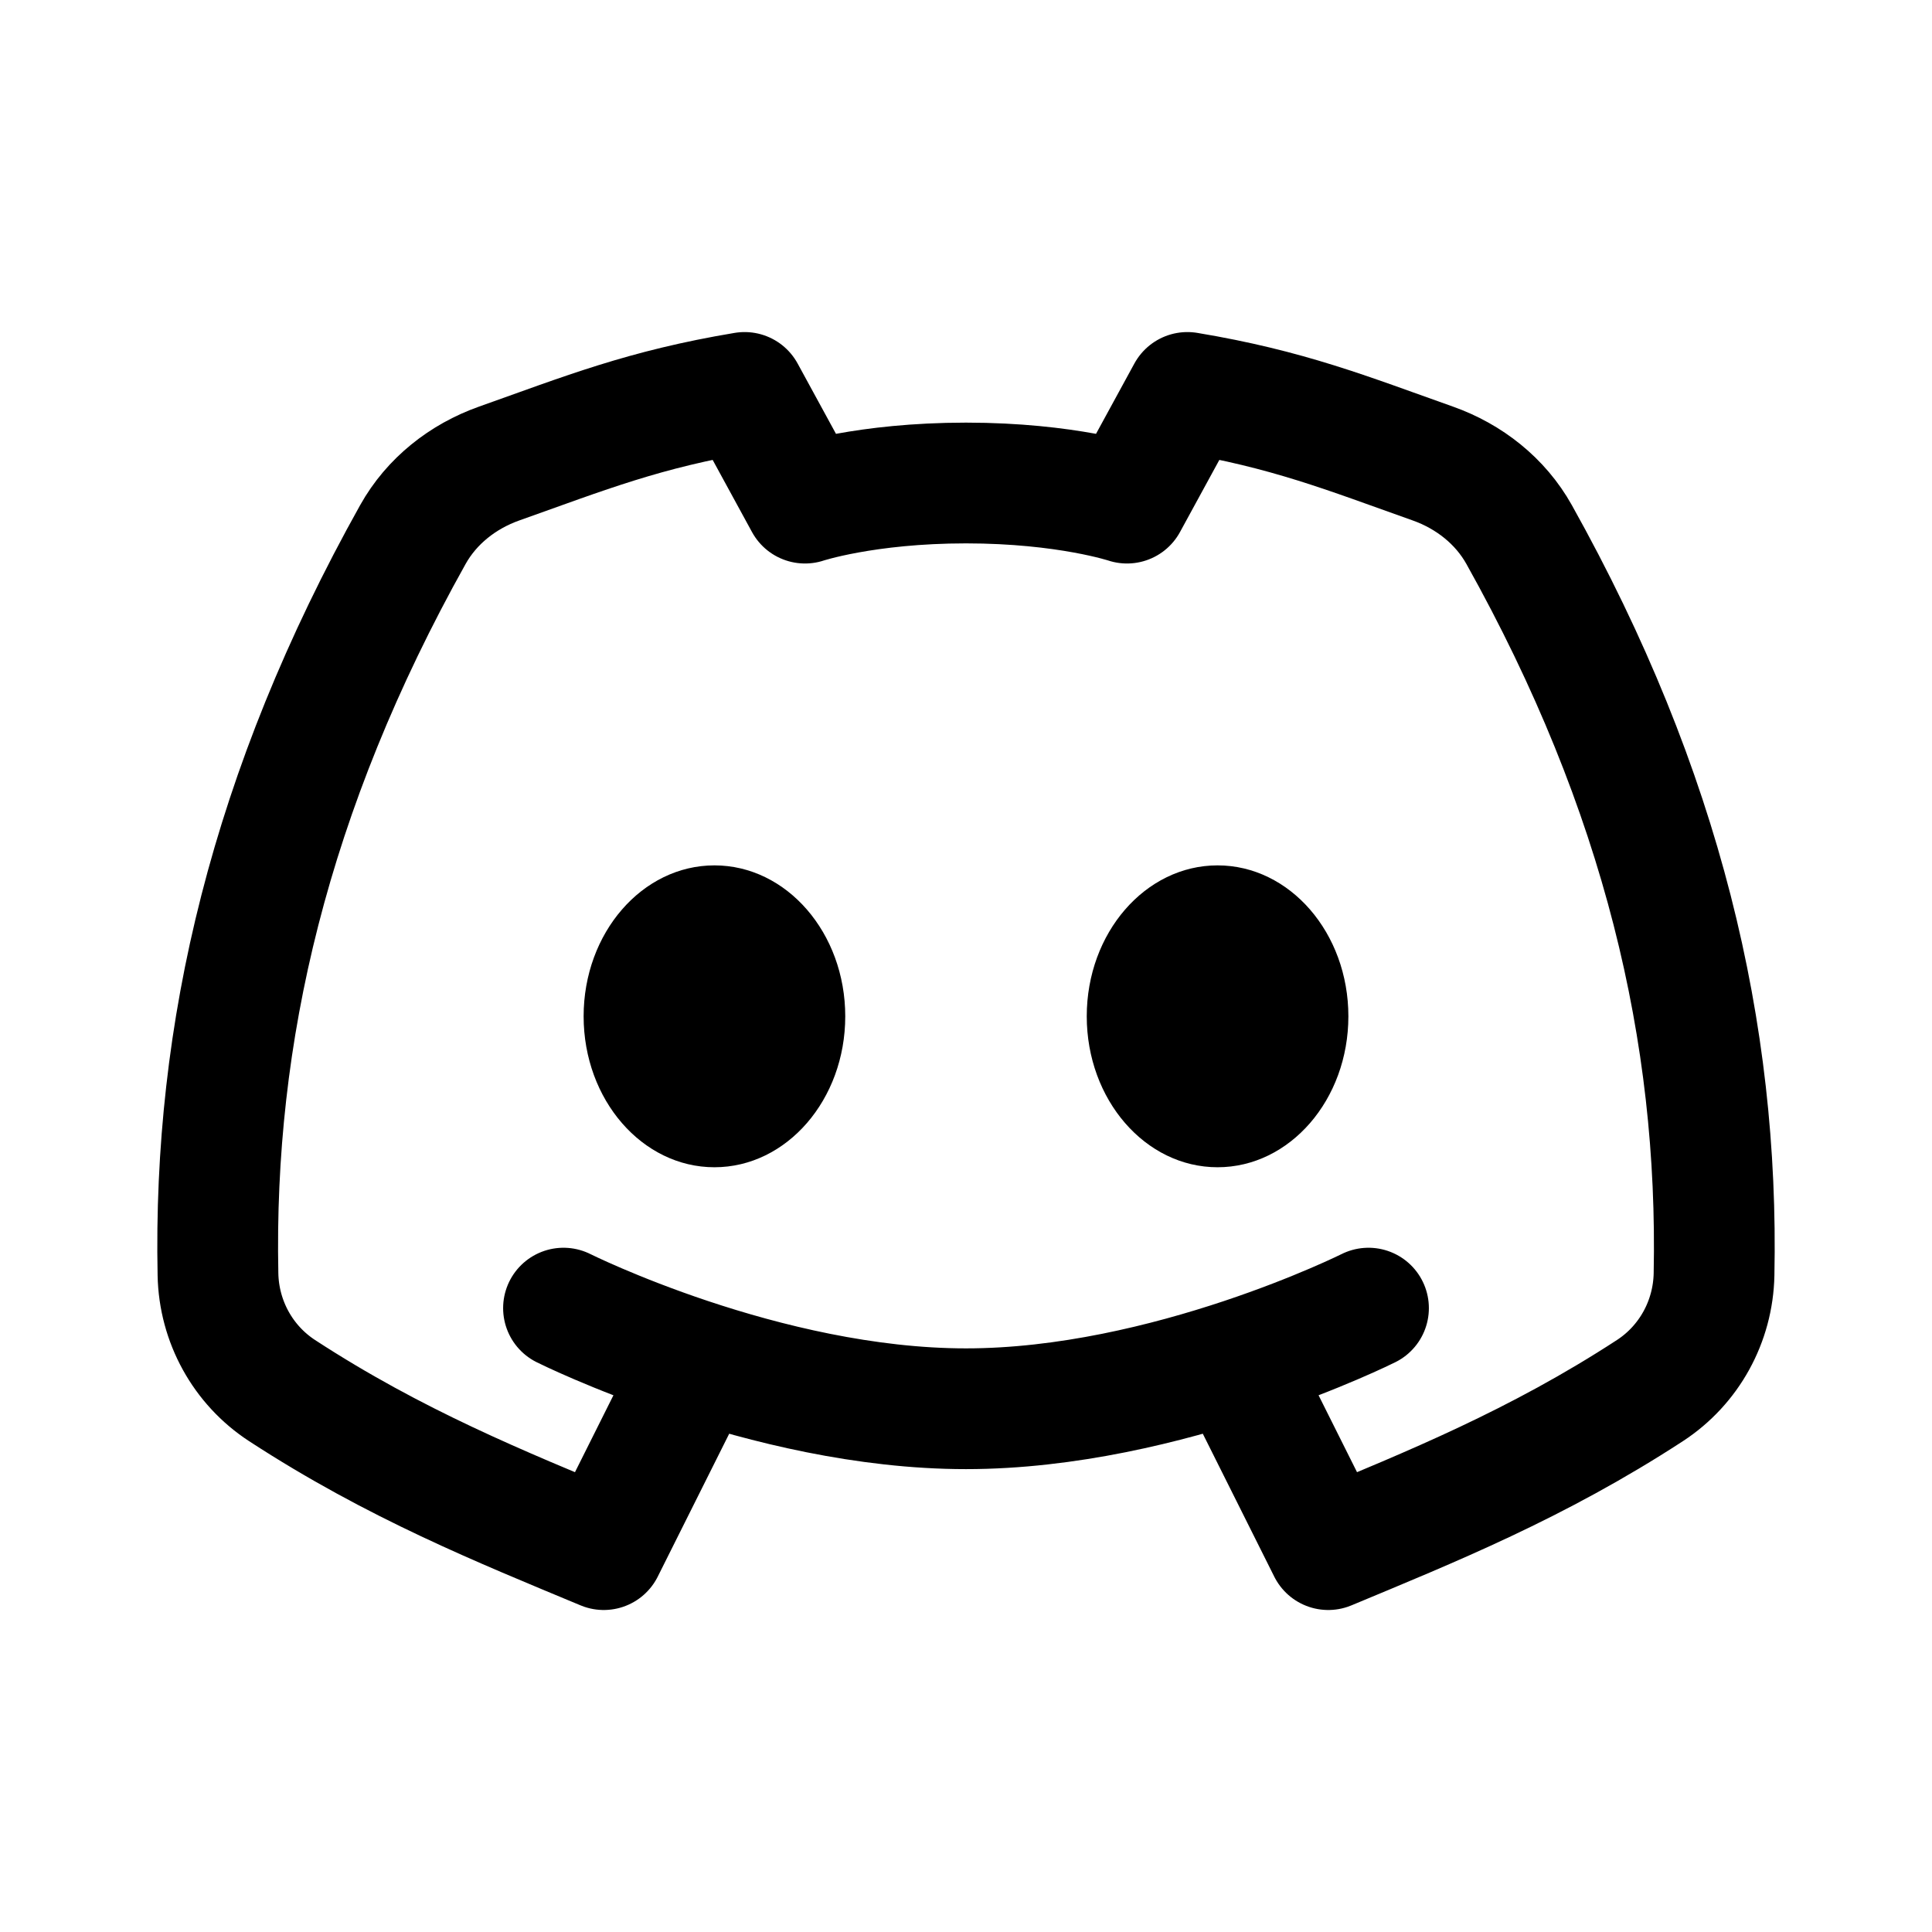
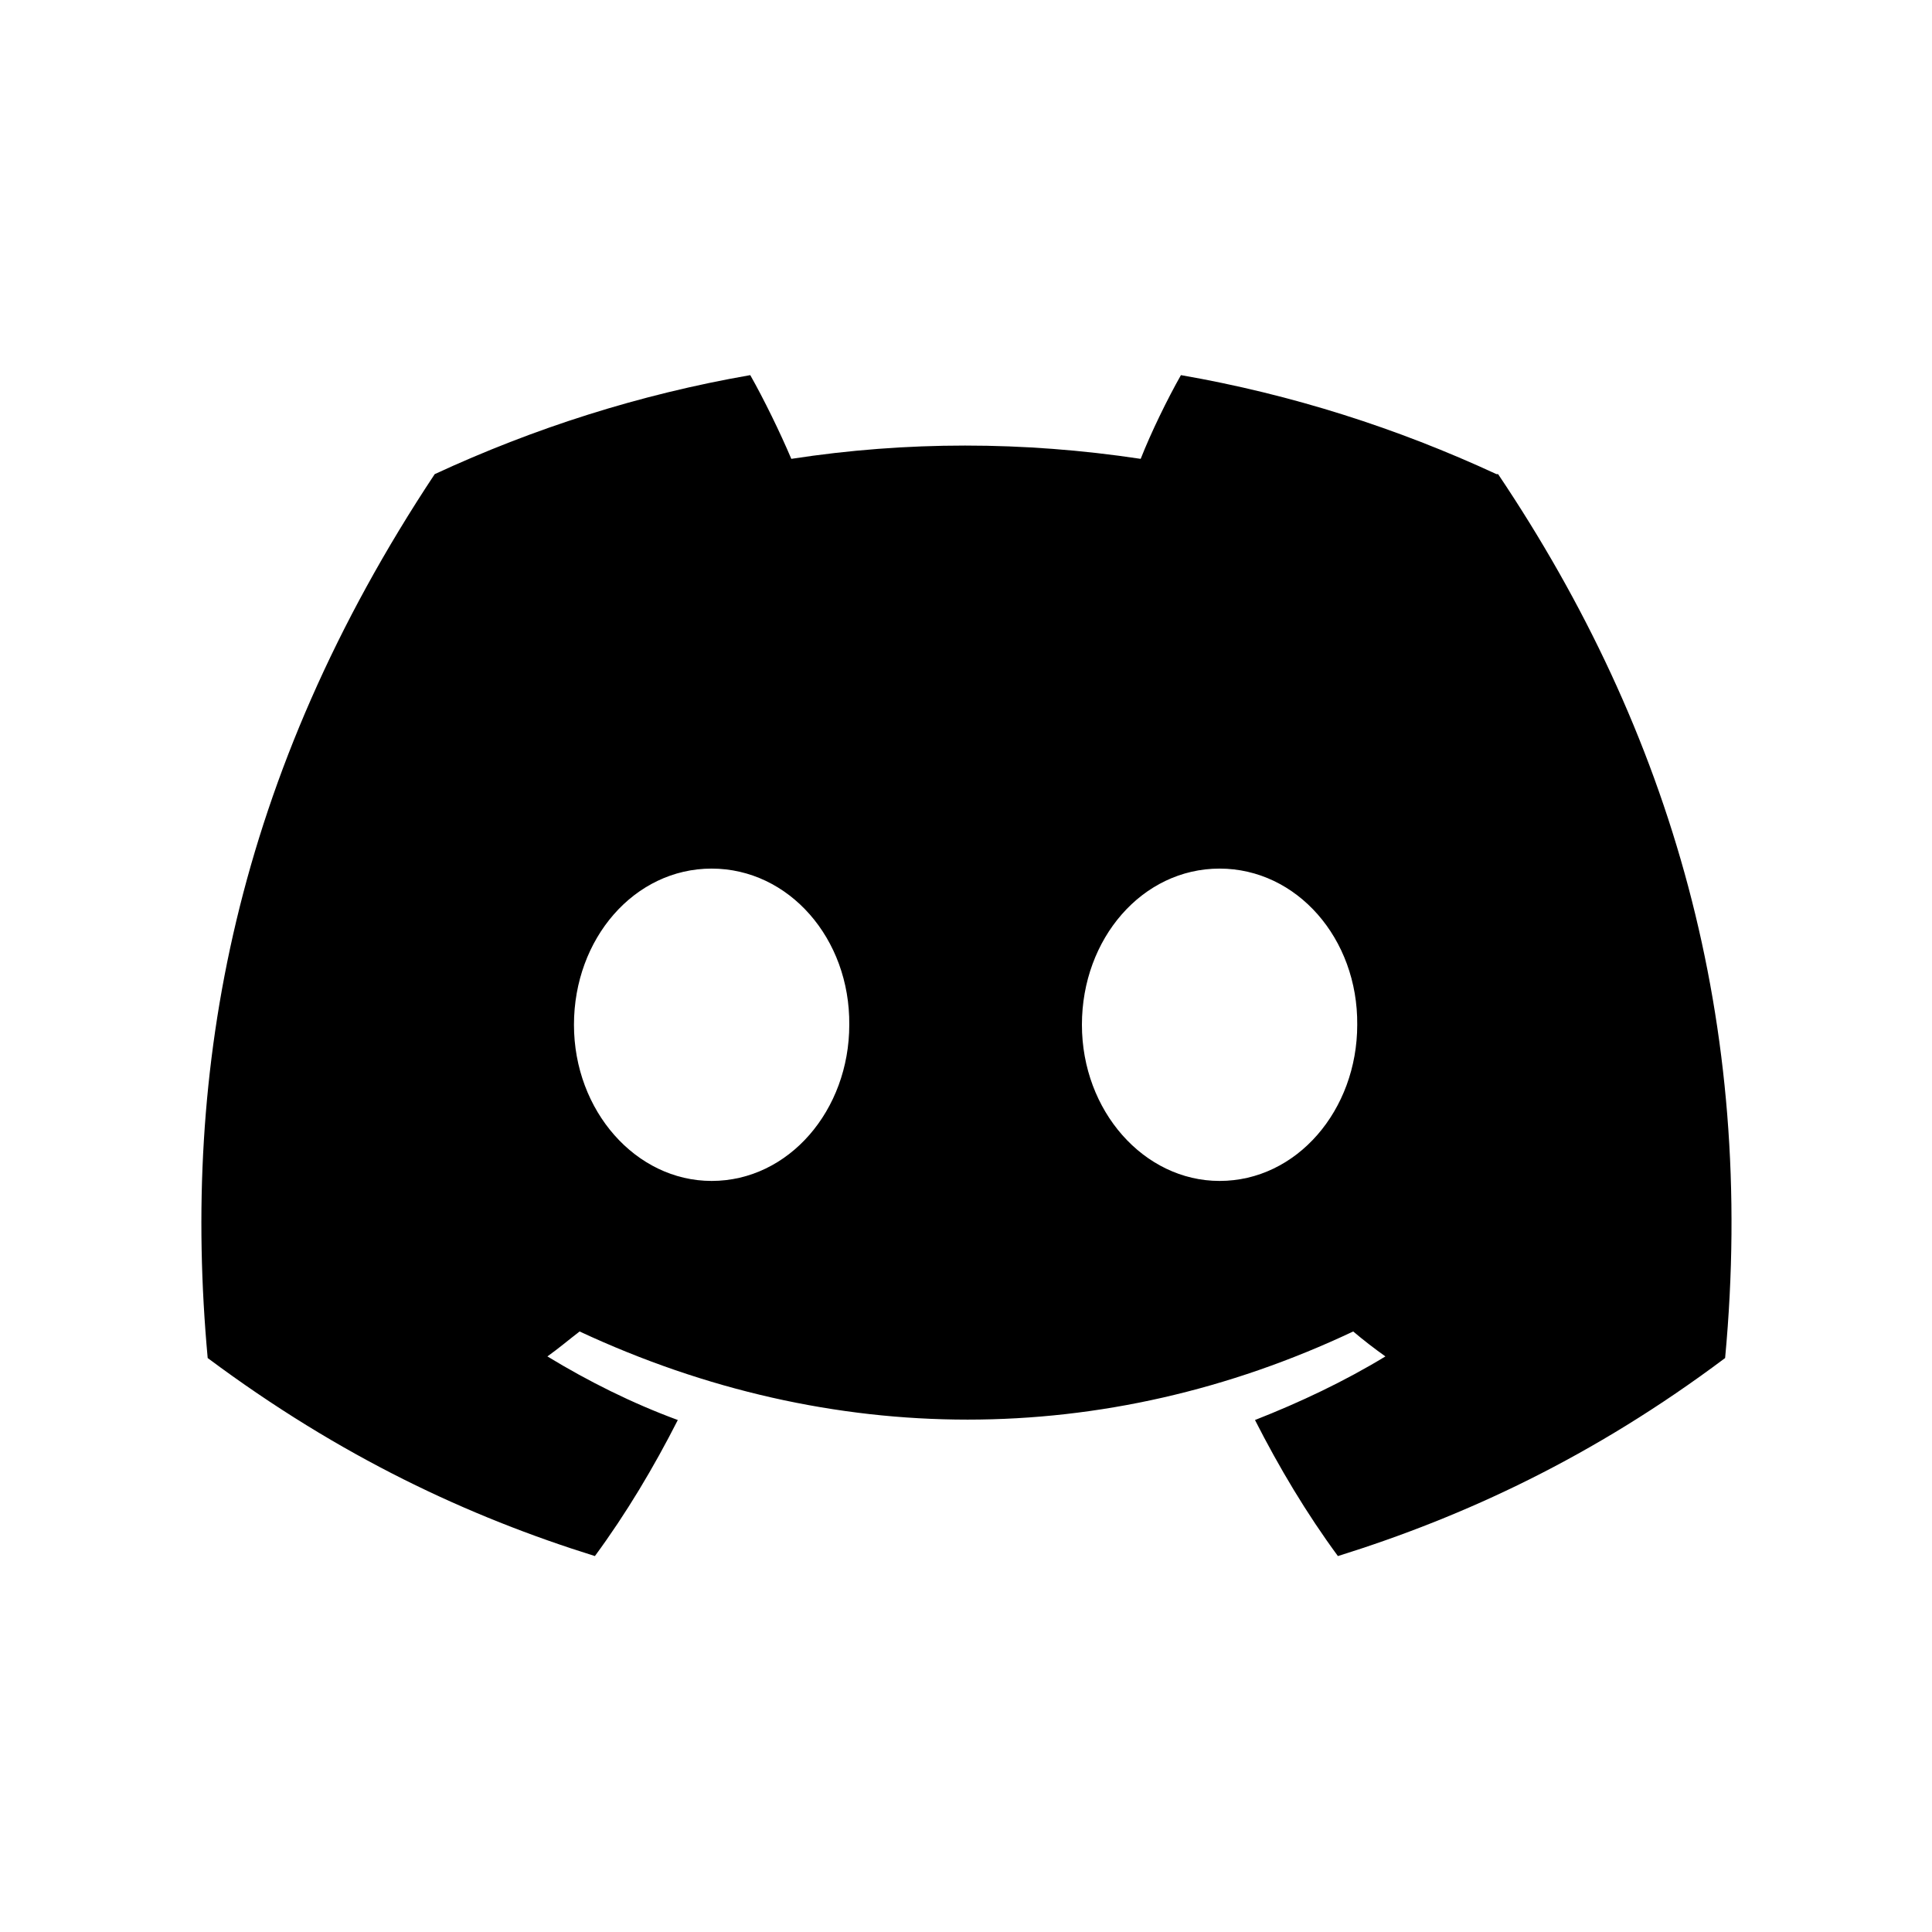
- <svg xmlns="http://www.w3.org/2000/svg" width="800px" height="800px" viewBox="0 0 192 192" fill="none">
-   <path stroke="#000000" stroke-linecap="round" stroke-linejoin="round" stroke-width="12" d="m68 138-8 16c-10.19-4.246-20.742-8.492-31.96-15.8-3.912-2.549-6.284-6.88-6.378-11.548-.488-23.964 5.134-48.056 19.369-73.528 1.863-3.334 4.967-5.778 8.567-7.056C58.186 43.02 64.016 40.664 74 39l6 11s6-2 16-2 16 2 16 2l6-11c9.984 1.664 15.814 4.02 24.402 7.068 3.6 1.278 6.704 3.722 8.567 7.056 14.235 25.472 19.857 49.564 19.37 73.528-.095 4.668-2.467 8.999-6.379 11.548-11.218 7.308-21.769 11.554-31.96 15.8l-8-16m-68-8s20 10 40 10 40-10 40-10" />
-   <ellipse cx="71" cy="101" fill="#000000" rx="13" ry="15" />
-   <ellipse cx="121" cy="101" fill="#000000" rx="13" ry="15" />
+ <svg xmlns="http://www.w3.org/2000/svg" width="800px" height="800px" viewBox="0 0 24 24" fill="none">
+   <path d="M18.59 5.89C17.36 5.32 16.05 4.9 14.67 4.66C14.5 4.96 14.3 5.37 14.17 5.7C12.71 5.48 11.26 5.48 9.83 5.7C9.69 5.37 9.49 4.96 9.32 4.66C7.94 4.9 6.63 5.32 5.4 5.89C2.92 9.63 2.25 13.28 2.58 16.87C4.23 18.1 5.82 18.84 7.39 19.33C7.78 18.8 8.12 18.23 8.42 17.64C7.85 17.43 7.31 17.16 6.8 16.85C6.94 16.75 7.07 16.64 7.2 16.54C10.33 18 13.72 18 16.81 16.54C16.94 16.65 17.07 16.75 17.21 16.85C16.7 17.16 16.15 17.42 15.59 17.64C15.89 18.23 16.23 18.8 16.62 19.33C18.19 18.84 19.79 18.1 21.43 16.87C21.82 12.7 20.76 9.09 18.61 5.89H18.59ZM8.84 14.67C7.9 14.67 7.13 13.8 7.13 12.73C7.13 11.66 7.88 10.79 8.84 10.79C9.8 10.79 10.56 11.66 10.55 12.73C10.55 13.79 9.8 14.67 8.84 14.67ZM15.15 14.67C14.21 14.67 13.44 13.8 13.44 12.73C13.44 11.66 14.19 10.79 15.15 10.79C16.11 10.79 16.87 11.66 16.86 12.73C16.86 13.79 16.11 14.67 15.15 14.67Z" fill="#000000" />
</svg>
